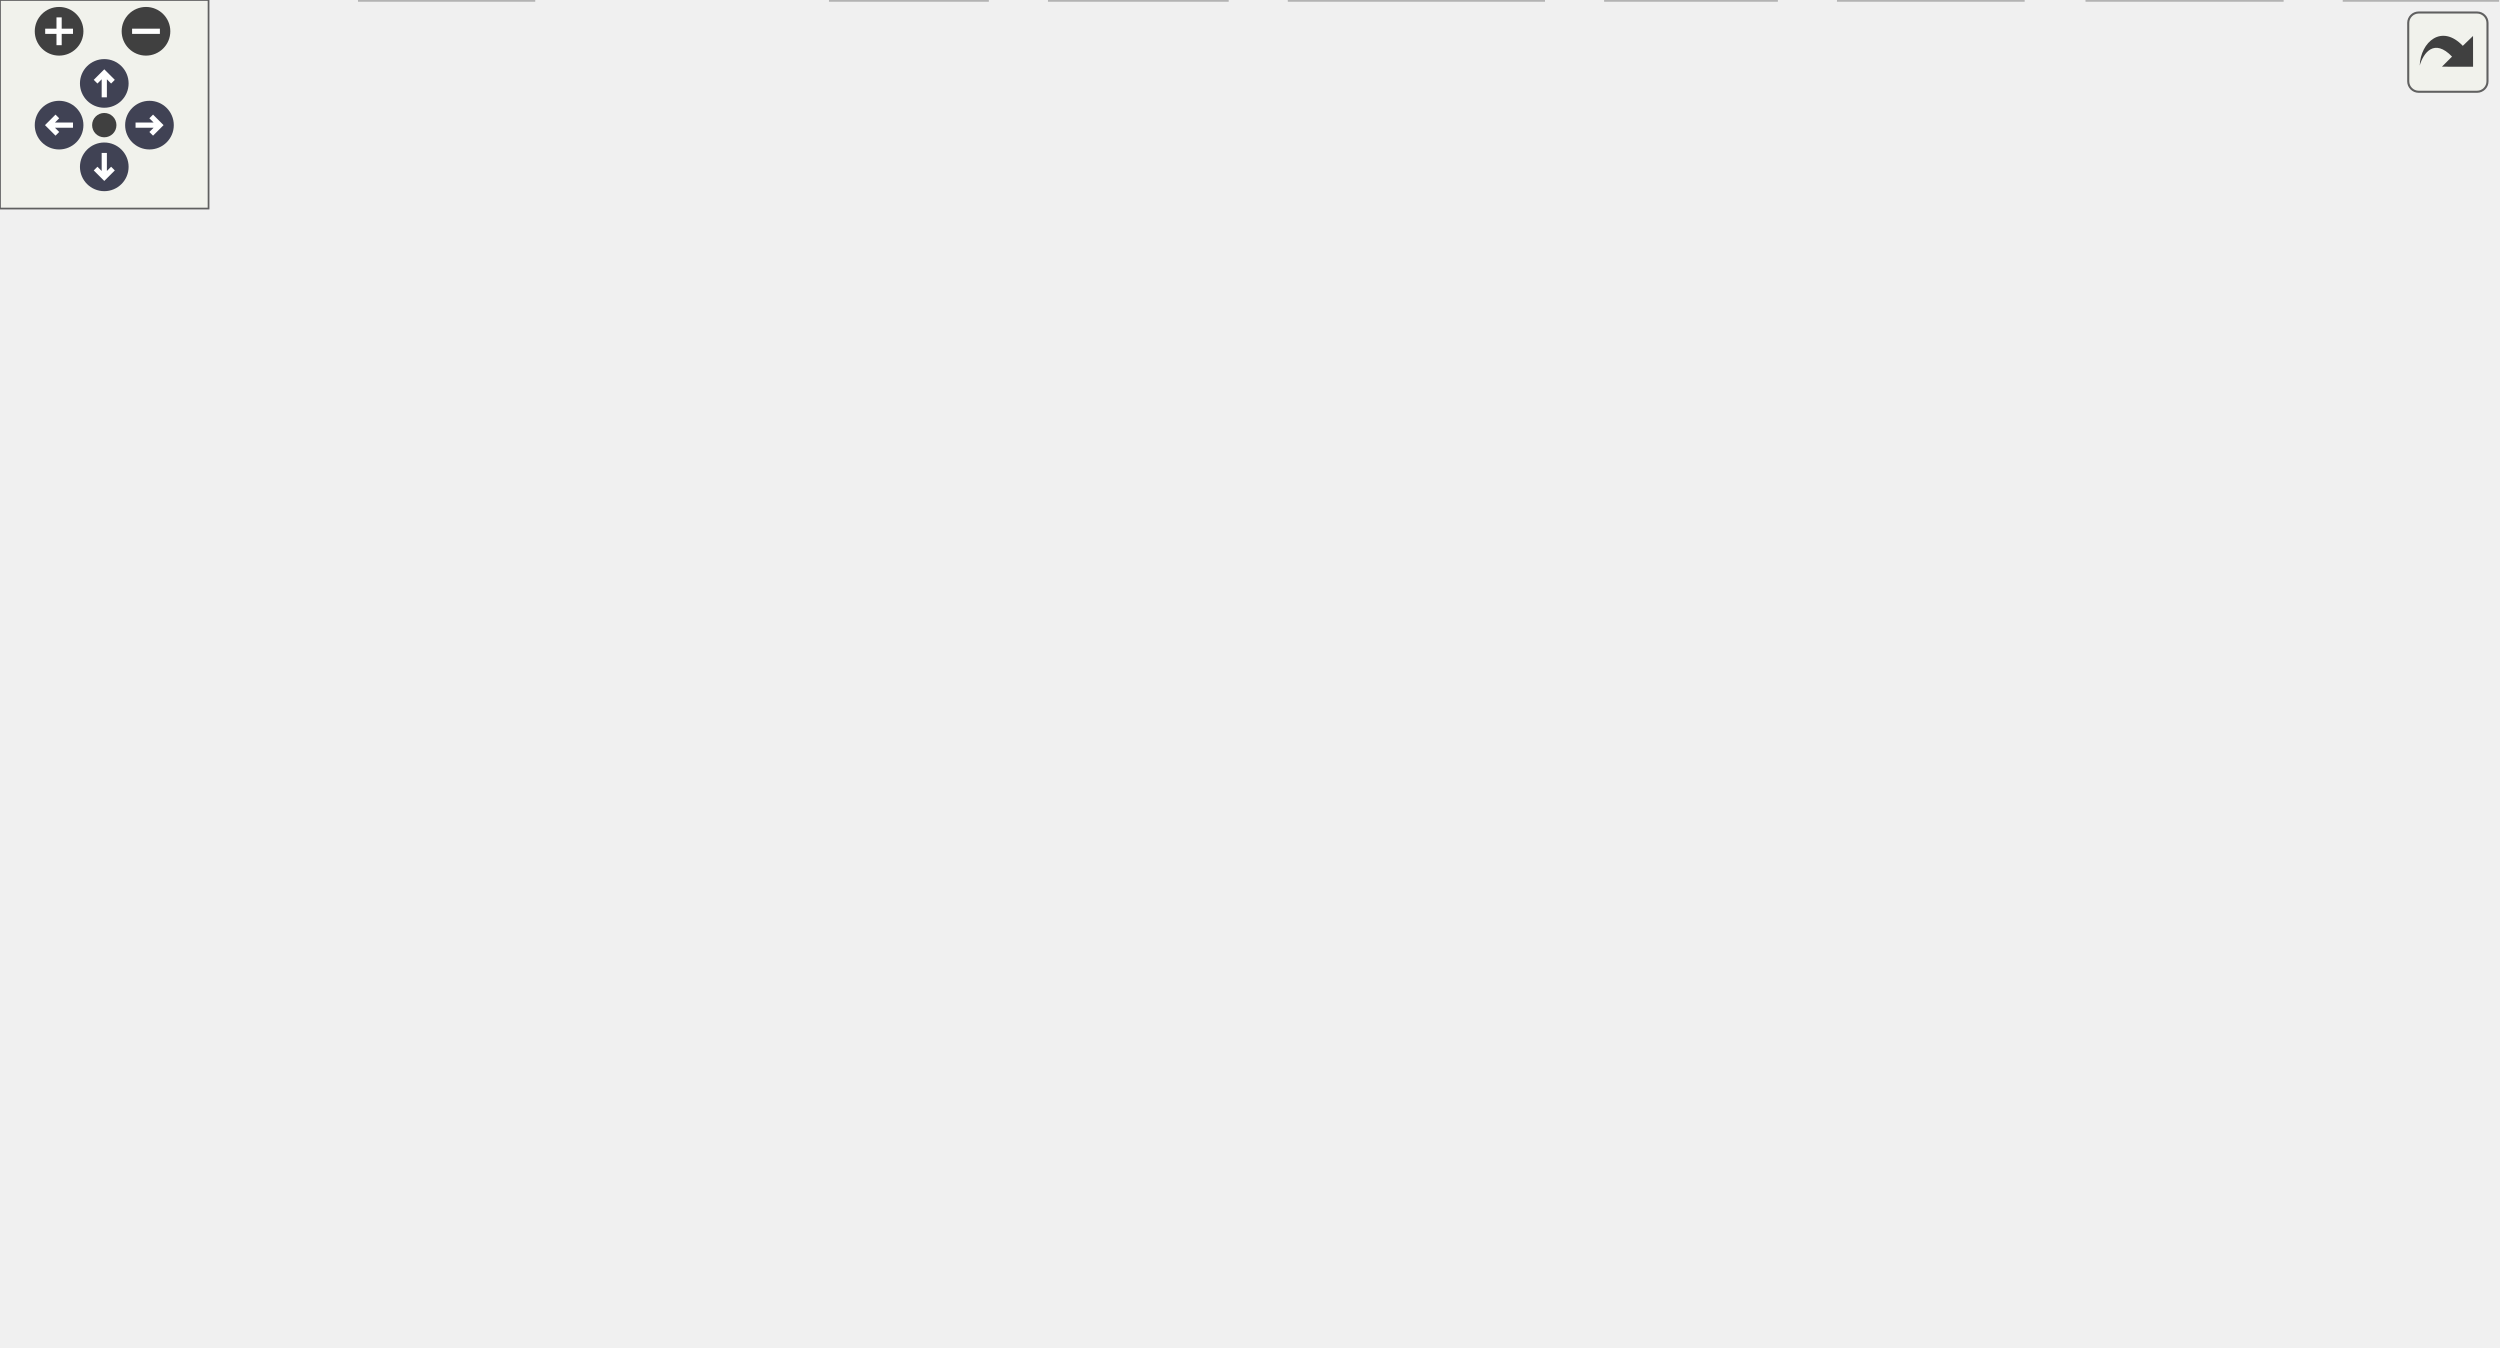
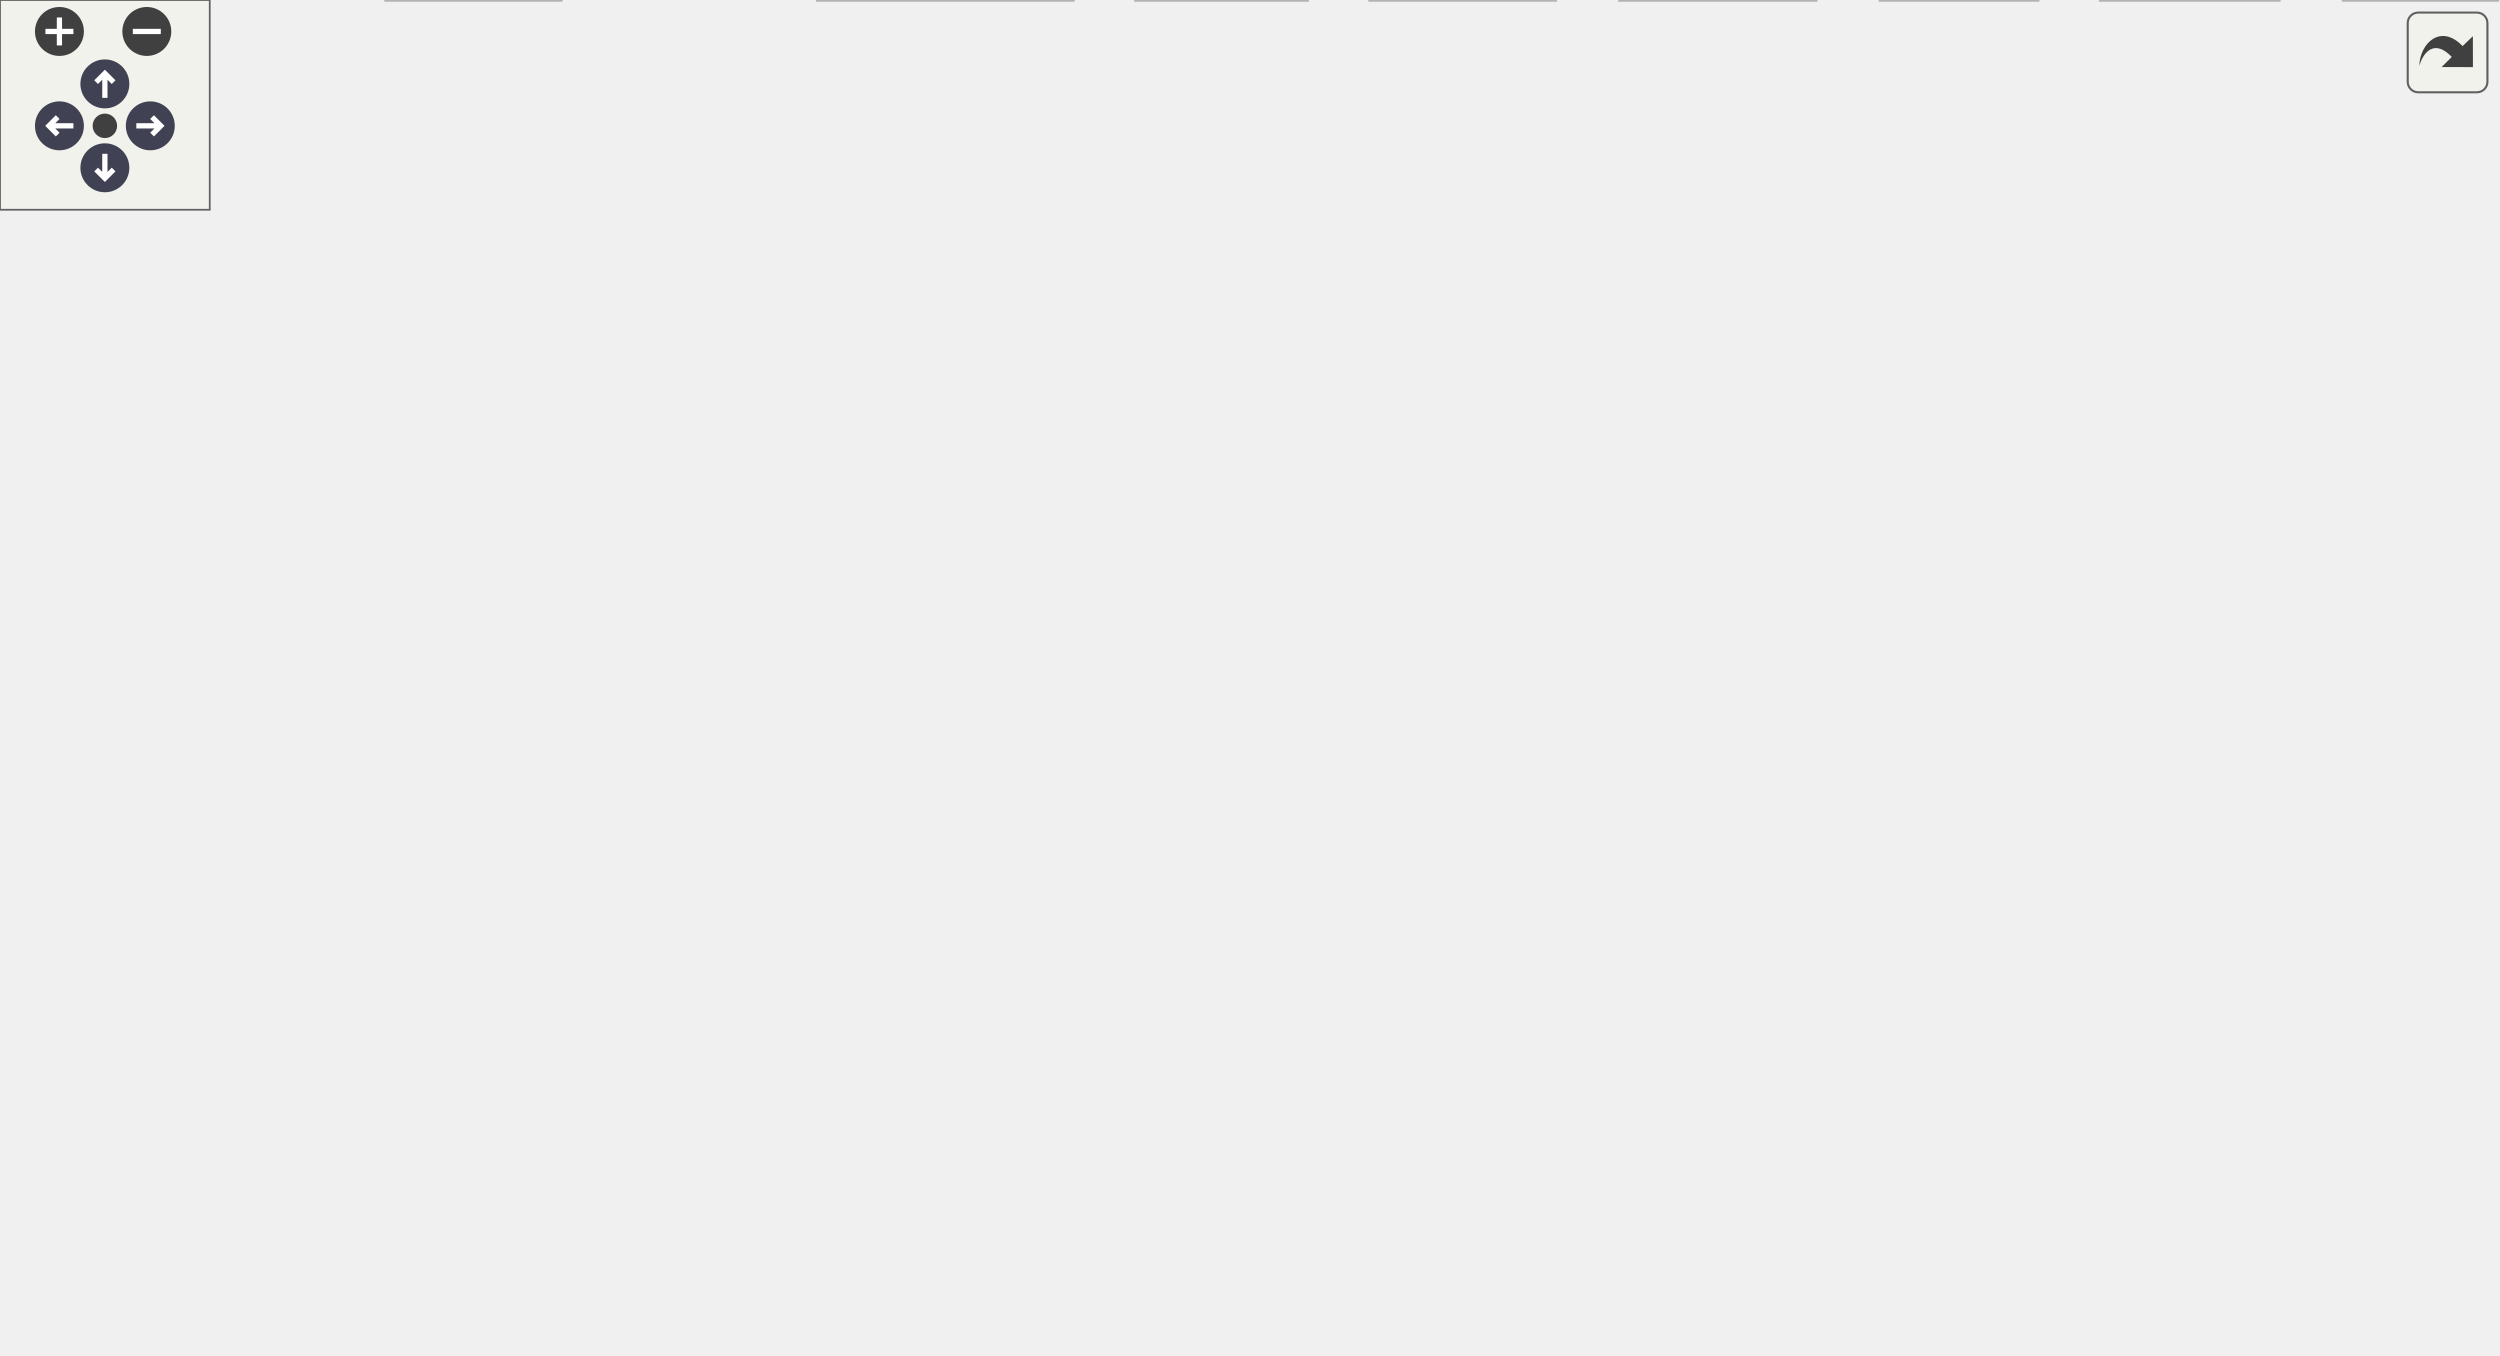
<svg xmlns="http://www.w3.org/2000/svg" xmlns:xlink="http://www.w3.org/1999/xlink" id="main" version="1.1" xml:space="preserve">
  <style type="text/css">
.node, .edge {opacity: 0.7;}
.node.selected, .edge.selected {opacity: 1;}
.edge:hover path { stroke: red; }
.edge:hover polygon { stroke: red; fill: red; }
</style>
  <defs>
    <circle id="rim" cx="0" cy="0" r="7" />
    <circle id="rim2" cx="0" cy="0" r="3.5" />
    <g id="zoomPlus">
      <use xlink:href="#rim" fill="#404040">
        <set attributeName="fill" to="#808080" begin="zoomplus.mouseover" end="zoomplus.mouseout" />
      </use>
      <path d="M-4,0h8M0,-4v8" fill="none" stroke="white" stroke-width="1.5" pointer-events="none" />
    </g>
    <g id="zoomMin">
      <use xlink:href="#rim" fill="#404040">
        <set attributeName="fill" to="#808080" begin="zoomminus.mouseover" end="zoomminus.mouseout" />
      </use>
      <path d="M-4,0h8" fill="none" stroke="white" stroke-width="1.5" pointer-events="none" />
    </g>
    <g id="arrowUp" transform="translate(30 24)">
      <use xlink:href="#rim" />
      <path pointer-events="none" fill="none" stroke="white" stroke-width="1.5" d="M0,-3.0v7 M-2.5,-0.5L0,-3.0L2.5,-0.5" />
    </g>
    <g id="arrowRight" transform="rotate(90) translate(36 -43)">
      <use xlink:href="#rim" />
      <path pointer-events="none" fill="none" stroke="white" stroke-width="1.5" d="M0,-3.0v7 M-2.5,-0.5L0,-3.0L2.5,-0.5" />
    </g>
    <g id="arrowDown" transform="rotate(180) translate(-30 -48)">
      <use xlink:href="#rim" />
      <path pointer-events="none" fill="none" stroke="white" stroke-width="1.5" d="M0,-3.0v7 M-2.5,-0.5L0,-3.0L2.5,-0.5" />
    </g>
    <g id="arrowLeft" transform="rotate(270) translate(-36 17)">
      <use xlink:href="#rim" />
      <path pointer-events="none" fill="none" stroke="white" stroke-width="1.5" d="M0,-3.0v7 M-2.5,-0.5L0,-3.0L2.5,-0.5" />
    </g>
    <g id="resetDef">
      <use xlink:href="#rim2" fill="#404040">
        <set attributeName="fill" to="#808080" begin="reset.mouseover" end="reset.mouseout" />
      </use>
    </g>
  </defs>
  <svg id="graph" class="graph">
    <g id="viewport">
      <g id="Node000001" class="node">
        <g id="a_Node000001">
          <a xlink:title=" ">
-             <polygon fill="#999999" stroke="#666666" points="466.49,-327 280.49,-327 280.49,-297 466.49,-297 466.49,-327" />
-             <text text-anchor="start" x="288.49" y="-315" font-family="Helvetica,sans-Serif" font-size="10.00">features/communication</text>
-             <text text-anchor="middle" x="373.49" y="-304" font-family="Helvetica,sans-Serif" font-size="10.00">/udp/frames_logger/UdpLogger.cpp</text>
+             <polygon fill="#999999" stroke="#666666" points="549.44,-327 363.44,-327 363.44,-297 549.44,-297 549.44,-327" />
+             <text text-anchor="start" x="371.44" y="-315" font-family="Helvetica,sans-Serif" font-size="10.00">features/communication</text>
+             <text text-anchor="middle" x="456.44" y="-304" font-family="Helvetica,sans-Serif" font-size="10.00">/udp/frames_logger/UdpLogger.cpp</text>
          </a>
        </g>
      </g>
      <g id="Node000002" class="node">
        <g id="a_Node000002">
          <a xlink:href="UdpLogger_8h.html" target="_top" xlink:title="High-frequency binary logger for UDP telemetry frames.">
-             <polygon fill="white" stroke="#666666" points="234.99,-261 157.99,-261 157.99,-242 234.99,-242 234.99,-261" />
-             <text text-anchor="middle" x="196.49" y="-249" font-family="Helvetica,sans-Serif" font-size="10.00">UdpLogger.h</text>
+             <polygon fill="white" stroke="#666666" points="272.94,-261 195.94,-261 195.94,-242 272.94,-242 272.94,-261" />
+             <text text-anchor="middle" x="234.44" y="-249" font-family="Helvetica,sans-Serif" font-size="10.00">UdpLogger.h</text>
          </a>
        </g>
      </g>
      <g id="edge1_Node000001_Node000002" class="edge">
        <g id="a_edge1_Node000001_Node000002">
          <a xlink:title=" ">
-             <path fill="none" stroke="#63b8ff" d="M331.09,-296.99C300.81,-286.98 260.54,-273.67 231.96,-264.22" />
-             <polygon fill="#63b8ff" stroke="#63b8ff" points="232.96,-260.87 222.37,-261.05 230.77,-267.52 232.96,-260.87" />
+             <path fill="none" stroke="#63b8ff" d="M403.26,-296.99C364.45,-286.76 312.56,-273.09 276.6,-263.61" />
+             <polygon fill="#63b8ff" stroke="#63b8ff" points="277.46,-260.22 266.9,-261.05 275.68,-266.99 277.46,-260.22" />
+           </a>
+         </g>
+       </g>
+       <g id="Node000010" class="node">
+         <g id="a_Node000010">
+           <a xlink:href="Logger_8h.html" target="_top" xlink:title=" ">
+             <polygon fill="white" stroke="#666666" points="499.44,-151 389.44,-151 389.44,-121 499.44,-121 499.44,-151" />
+             <text text-anchor="start" x="397.44" y="-139" font-family="Helvetica,sans-Serif" font-size="10.00">src/services/Logger</text>
+             <text text-anchor="middle" x="444.44" y="-128" font-family="Helvetica,sans-Serif" font-size="10.00">/Logger.h</text>
+           </a>
+         </g>
+       </g>
+       <g id="edge27_Node000001_Node000010" class="edge">
+         <g id="a_edge27_Node000001_Node000010">
+           <a xlink:title=" ">
+             <path fill="none" stroke="#63b8ff" d="M454.04,-296.6C452.47,-286.64 450.52,-273.05 449.44,-261 446.33,-226.42 445.15,-186.24 444.71,-161.21" />
+             <polygon fill="#63b8ff" stroke="#63b8ff" points="448.21,-161.11 444.56,-151.16 441.21,-161.21 448.21,-161.11" />
+           </a>
+         </g>
+       </g>
+       <g id="Node000021" class="node">
+         <g id="a_Node000021">
+           <a xlink:title=" ">
+             <polygon fill="#e0e0e0" stroke="#999999" points="508.44,-261 458.44,-261 458.44,-242 508.44,-242 508.44,-261" />
+             <text text-anchor="middle" x="483.44" y="-249" font-family="Helvetica,sans-Serif" font-size="10.00">chrono</text>
+           </a>
+         </g>
+       </g>
+       <g id="edge28_Node000001_Node000021" class="edge">
+         <g id="a_edge28_Node000001_Node000021">
+           <a xlink:title=" ">
+             <path fill="none" stroke="#63b8ff" d="M462.97,-296.84C466.61,-288.95 471.18,-279.05 475.08,-270.61" />
+             <polygon fill="#63b8ff" stroke="#63b8ff" points="478.38,-271.81 479.39,-261.27 472.02,-268.88 478.38,-271.81" />
+           </a>
+         </g>
+       </g>
+       <g id="Node000022" class="node">
+         <g id="a_Node000022">
+           <a xlink:title=" ">
+             <polygon fill="#e0e0e0" stroke="#999999" points="576.44,-261 526.44,-261 526.44,-242 576.44,-242 576.44,-261" />
+             <text text-anchor="middle" x="551.44" y="-249" font-family="Helvetica,sans-Serif" font-size="10.00">format</text>
+           </a>
+         </g>
+       </g>
+       <g id="edge29_Node000001_Node000022" class="edge">
+         <g id="a_edge29_Node000001_Node000022">
+           <a xlink:title=" ">
+             <path fill="none" stroke="#63b8ff" d="M479.44,-296.84C494.44,-287.6 513.94,-275.59 528.86,-266.4" />
+             <polygon fill="#63b8ff" stroke="#63b8ff" points="530.8,-269.32 537.48,-261.09 527.13,-263.36 530.8,-269.32" />
+           </a>
+         </g>
+       </g>
+       <g id="Node000003" class="node">
+         <g id="a_Node000003">
+           <a xlink:title=" ">
+             <polygon fill="#e0e0e0" stroke="#999999" points="259.44,-145.5 209.44,-145.5 209.44,-126.5 259.44,-126.5 259.44,-145.5" />
+             <text text-anchor="middle" x="234.44" y="-133.5" font-family="Helvetica,sans-Serif" font-size="10.00">atomic</text>
+           </a>
+         </g>
+       </g>
+       <g id="edge2_Node000002_Node000003" class="edge">
+         <g id="a_edge2_Node000002_Node000003">
+           <a xlink:title=" ">
+             <path fill="none" stroke="#63b8ff" d="M238.04,-241.82C241.49,-232.99 246.47,-218.81 248.44,-206 251.07,-188.84 246.48,-169.48 241.86,-155.65" />
+             <polygon fill="#63b8ff" stroke="#63b8ff" points="245.01,-154.07 238.29,-145.88 238.44,-156.48 245.01,-154.07" />
+           </a>
+         </g>
+       </g>
+       <g id="Node000004" class="node">
+         <g id="a_Node000004">
+           <a xlink:title=" ">
+             <polygon fill="#e0e0e0" stroke="#999999" points="160.44,-19 110.44,-19 110.44,0 160.44,0 160.44,-19" />
+             <text text-anchor="middle" x="135.44" y="-7" font-family="Helvetica,sans-Serif" font-size="10.00">cstdint</text>
+           </a>
+         </g>
+       </g>
+       <g id="edge3_Node000002_Node000004" class="edge">
+         <g id="a_edge3_Node000002_Node000004">
+           <a xlink:title=" ">
+             <path fill="none" stroke="#63b8ff" d="M195.76,-247.53C140.88,-240.92 43.02,-219.59 6.44,-151 -22.81,-96.17 60.14,-46.23 106.51,-23.47" />
+             <polygon fill="#63b8ff" stroke="#63b8ff" points="108.28,-26.5 115.8,-19.04 105.26,-20.19 108.28,-26.5" />
+           </a>
+         </g>
+       </g>
+       <g id="Node000005" class="node">
+         <g id="a_Node000005">
+           <a xlink:title=" ">
+             <polygon fill="#e0e0e0" stroke="#999999" points="145.44,-206 97.44,-206 97.44,-187 145.44,-187 145.44,-206" />
+             <text text-anchor="middle" x="121.44" y="-194" font-family="Helvetica,sans-Serif" font-size="10.00">thread</text>
+           </a>
+         </g>
+       </g>
+       <g id="edge4_Node000002_Node000005" class="edge">
+         <g id="a_edge4_Node000002_Node000005">
+           <a xlink:title=" ">
+             <path fill="none" stroke="#63b8ff" d="M216.28,-241.98C198.19,-233.5 170.15,-220.35 149.25,-210.54" />
+             <polygon fill="#63b8ff" stroke="#63b8ff" points="150.46,-207.25 139.92,-206.17 147.49,-213.59 150.46,-207.25" />
          </a>
        </g>
      </g>
      <g id="Node000006" class="node">
        <g id="a_Node000006">
          <a xlink:href="RingBuffer_8h.html" target="_top" xlink:title=" ">
-             <polygon fill="white" stroke="#666666" points="265.49,-206 189.49,-206 189.49,-187 265.49,-187 265.49,-206" />
-             <text text-anchor="middle" x="227.49" y="-194" font-family="Helvetica,sans-Serif" font-size="10.00">RingBuffer.h</text>
-           </a>
-         </g>
-       </g>
-       <g id="edge27_Node000001_Node000006" class="edge">
-         <g id="a_edge27_Node000001_Node000006">
-           <a xlink:title=" ">
-             <path fill="none" stroke="#63b8ff" d="M355.29,-296.85C327.58,-275.31 275.05,-234.47 246.73,-212.46" />
-             <polygon fill="#63b8ff" stroke="#63b8ff" points="248.81,-209.64 238.77,-206.27 244.52,-215.17 248.81,-209.64" />
-           </a>
-         </g>
-       </g>
-       <g id="Node000010" class="node">
-         <g id="a_Node000010">
-           <a xlink:href="Logger_8h.html" target="_top" xlink:title=" ">
-             <polygon fill="white" stroke="#666666" points="499.49,-151 389.49,-151 389.49,-121 499.49,-121 499.49,-151" />
-             <text text-anchor="start" x="397.49" y="-139" font-family="Helvetica,sans-Serif" font-size="10.00">src/services/Logger</text>
-             <text text-anchor="middle" x="444.49" y="-128" font-family="Helvetica,sans-Serif" font-size="10.00">/Logger.h</text>
-           </a>
-         </g>
-       </g>
-       <g id="edge29_Node000001_Node000010" class="edge">
-         <g id="a_edge29_Node000001_Node000010">
-           <a xlink:title=" ">
-             <path fill="none" stroke="#63b8ff" d="M379.3,-296.76C391.47,-266.94 419.75,-197.63 434.75,-160.88" />
-             <polygon fill="#63b8ff" stroke="#63b8ff" points="438.06,-162.02 438.6,-151.44 431.58,-159.37 438.06,-162.02" />
+             <polygon fill="white" stroke="#666666" points="239.44,-206 163.44,-206 163.44,-187 239.44,-187 239.44,-206" />
+             <text text-anchor="middle" x="201.44" y="-194" font-family="Helvetica,sans-Serif" font-size="10.00">RingBuffer.h</text>
+           </a>
+         </g>
+       </g>
+       <g id="edge5_Node000002_Node000006" class="edge">
+         <g id="a_edge5_Node000002_Node000006">
+           <a xlink:title=" ">
+             <path fill="none" stroke="#63b8ff" d="M228.99,-241.75C224.42,-234.42 217.77,-223.73 212.15,-214.7" />
+             <polygon fill="#63b8ff" stroke="#63b8ff" points="215.04,-212.73 206.79,-206.09 209.1,-216.43 215.04,-212.73" />
          </a>
        </g>
      </g>
      <g id="Node000020" class="node">
        <g id="a_Node000020">
          <a xlink:href="Writer_8h.html" target="_top" xlink:title=" ">
-             <polygon fill="white" stroke="#666666" points="363.99,-206 308.99,-206 308.99,-187 363.99,-187 363.99,-206" />
-             <text text-anchor="middle" x="336.49" y="-194" font-family="Helvetica,sans-Serif" font-size="10.00">Writer.h</text>
-           </a>
-         </g>
-       </g>
-       <g id="edge28_Node000001_Node000020" class="edge">
-         <g id="a_edge28_Node000001_Node000020">
-           <a xlink:title=" ">
-             <path fill="none" stroke="#63b8ff" d="M368.8,-296.63C362.12,-276.12 349.84,-238.47 342.5,-215.93" />
-             <polygon fill="#63b8ff" stroke="#63b8ff" points="345.76,-214.65 339.33,-206.23 339.11,-216.82 345.76,-214.65" />
-           </a>
-         </g>
-       </g>
-       <g id="Node000021" class="node">
-         <g id="a_Node000021">
-           <a xlink:title=" ">
-             <polygon fill="#e0e0e0" stroke="#999999" points="470.49,-261 420.49,-261 420.49,-242 470.49,-242 470.49,-261" />
-             <text text-anchor="middle" x="445.49" y="-249" font-family="Helvetica,sans-Serif" font-size="10.00">chrono</text>
-           </a>
-         </g>
-       </g>
-       <g id="edge30_Node000001_Node000021" class="edge">
-         <g id="a_edge30_Node000001_Node000021">
-           <a xlink:title=" ">
-             <path fill="none" stroke="#63b8ff" d="M390.92,-296.84C401.8,-288 415.79,-276.63 426.88,-267.62" />
-             <polygon fill="#63b8ff" stroke="#63b8ff" points="429.15,-270.29 434.7,-261.27 424.73,-264.86 429.15,-270.29" />
-           </a>
-         </g>
-       </g>
-       <g id="Node000022" class="node">
-         <g id="a_Node000022">
-           <a xlink:title=" ">
-             <polygon fill="#e0e0e0" stroke="#999999" points="538.49,-261 488.49,-261 488.49,-242 538.49,-242 538.49,-261" />
-             <text text-anchor="middle" x="513.49" y="-249" font-family="Helvetica,sans-Serif" font-size="10.00">format</text>
-           </a>
-         </g>
-       </g>
-       <g id="edge31_Node000001_Node000022" class="edge">
-         <g id="a_edge31_Node000001_Node000022">
-           <a xlink:title=" ">
-             <path fill="none" stroke="#63b8ff" d="M407.02,-296.99C430.28,-287.27 460.98,-274.44 483.44,-265.06" />
-             <polygon fill="#63b8ff" stroke="#63b8ff" points="484.94,-268.22 492.81,-261.14 482.24,-261.77 484.94,-268.22" />
-           </a>
-         </g>
-       </g>
-       <g id="Node000003" class="node">
-         <g id="a_Node000003">
-           <a xlink:title=" ">
-             <polygon fill="#e0e0e0" stroke="#999999" points="65.49,-145.5 15.49,-145.5 15.49,-126.5 65.49,-126.5 65.49,-145.5" />
-             <text text-anchor="middle" x="40.49" y="-133.5" font-family="Helvetica,sans-Serif" font-size="10.00">atomic</text>
-           </a>
-         </g>
-       </g>
-       <g id="edge2_Node000002_Node000003" class="edge">
-         <g id="a_edge2_Node000002_Node000003">
-           <a xlink:title=" ">
-             <path fill="none" stroke="#63b8ff" d="M177.45,-241.88C160.3,-233.71 134.73,-220.57 114.49,-206 92.35,-190.07 69.85,-168.08 55.57,-153.25" />
-             <polygon fill="#63b8ff" stroke="#63b8ff" points="57.95,-150.67 48.53,-145.82 52.87,-155.49 57.95,-150.67" />
-           </a>
-         </g>
-       </g>
-       <g id="Node000004" class="node">
-         <g id="a_Node000004">
-           <a xlink:title=" ">
-             <polygon fill="#e0e0e0" stroke="#999999" points="153.49,-19 103.49,-19 103.49,0 153.49,0 153.49,-19" />
-             <text text-anchor="middle" x="128.49" y="-7" font-family="Helvetica,sans-Serif" font-size="10.00">cstdint</text>
-           </a>
-         </g>
-       </g>
-       <g id="edge3_Node000002_Node000004" class="edge">
-         <g id="a_edge3_Node000002_Node000004">
-           <a xlink:title=" ">
-             <path fill="none" stroke="#63b8ff" d="M157.93,-243.52C111.7,-232.8 36.7,-207.26 6.49,-151 -22.2,-97.57 56.79,-46.95 100.96,-23.75" />
-             <polygon fill="#63b8ff" stroke="#63b8ff" points="102.76,-26.76 110.07,-19.09 99.57,-20.53 102.76,-26.76" />
-           </a>
-         </g>
-       </g>
-       <g id="Node000005" class="node">
-         <g id="a_Node000005">
-           <a xlink:title=" ">
-             <polygon fill="#e0e0e0" stroke="#999999" points="171.49,-206 123.49,-206 123.49,-187 171.49,-187 171.49,-206" />
-             <text text-anchor="middle" x="147.49" y="-194" font-family="Helvetica,sans-Serif" font-size="10.00">thread</text>
-           </a>
-         </g>
-       </g>
-       <g id="edge4_Node000002_Node000005" class="edge">
-         <g id="a_edge4_Node000002_Node000005">
-           <a xlink:title=" ">
-             <path fill="none" stroke="#63b8ff" d="M188.4,-241.75C181.33,-234.11 170.9,-222.82 162.34,-213.56" />
-             <polygon fill="#63b8ff" stroke="#63b8ff" points="164.79,-211.06 155.43,-206.09 159.65,-215.81 164.79,-211.06" />
-           </a>
-         </g>
-       </g>
-       <g id="edge5_Node000002_Node000006" class="edge">
-         <g id="a_edge5_Node000002_Node000006">
-           <a xlink:title=" ">
-             <path fill="none" stroke="#63b8ff" d="M201.61,-241.75C205.85,-234.49 212.02,-223.95 217.26,-214.98" />
-             <polygon fill="#63b8ff" stroke="#63b8ff" points="220.44,-216.49 222.47,-206.09 214.4,-212.95 220.44,-216.49" />
+             <polygon fill="white" stroke="#666666" points="388.94,-206 333.94,-206 333.94,-187 388.94,-187 388.94,-206" />
+             <text text-anchor="middle" x="361.44" y="-194" font-family="Helvetica,sans-Serif" font-size="10.00">Writer.h</text>
          </a>
        </g>
      </g>
      <g id="edge22_Node000002_Node000020" class="edge">
        <g id="a_edge22_Node000002_Node000020">
          <a xlink:title=" ">
-             <path fill="none" stroke="#63b8ff" d="M218.98,-241.98C242.01,-233.27 278.03,-219.63 304.12,-209.75" />
-             <polygon fill="#63b8ff" stroke="#63b8ff" points="305.47,-212.98 313.59,-206.17 302.99,-206.44 305.47,-212.98" />
+             <path fill="none" stroke="#63b8ff" d="M254.84,-241.98C275.46,-233.38 307.55,-219.99 331.13,-210.15" />
+             <polygon fill="#63b8ff" stroke="#63b8ff" points="332.78,-213.25 340.66,-206.17 330.09,-206.79 332.78,-213.25" />
          </a>
        </g>
      </g>
      <g id="edge9_Node000006_Node000003" class="edge">
        <g id="a_edge9_Node000006_Node000003">
          <a xlink:title=" ">
-             <path fill="none" stroke="#63b8ff" d="M197.3,-186.93C167.29,-178.29 120.01,-164.35 79.49,-151 77.59,-150.38 75.65,-149.72 73.69,-149.05" />
-             <polygon fill="#63b8ff" stroke="#63b8ff" points="74.53,-145.64 63.93,-145.64 72.22,-152.24 74.53,-145.64" />
+             <path fill="none" stroke="#63b8ff" d="M206.31,-186.87C211.08,-178.4 218.51,-165.24 224.53,-154.57" />
+             <polygon fill="#63b8ff" stroke="#63b8ff" points="227.68,-156.1 229.55,-145.67 221.59,-152.66 227.68,-156.1" />
          </a>
        </g>
      </g>
      <g id="edge7_Node000006_Node000004" class="edge">
        <g id="a_edge7_Node000006_Node000004">
          <a xlink:title=" ">
-             <path fill="none" stroke="#63b8ff" d="M193.75,-186.98C163.35,-178.55 122.02,-164.91 112.49,-151 86.78,-113.48 106.66,-56.69 119.61,-28.17" />
-             <polygon fill="#63b8ff" stroke="#63b8ff" points="122.82,-29.56 123.97,-19.02 116.5,-26.54 122.82,-29.56" />
+             <path fill="none" stroke="#63b8ff" d="M173.79,-186.98C156.86,-180.17 136.55,-168.76 126.44,-151 104.24,-112.01 118.5,-56.7 128.35,-28.52" />
+             <polygon fill="#63b8ff" stroke="#63b8ff" points="131.63,-29.73 131.82,-19.14 125.07,-27.3 131.63,-29.73" />
          </a>
        </g>
      </g>
      <g id="Node000007" class="node">
        <g id="a_Node000007">
          <a xlink:title=" ">
-             <polygon fill="#e0e0e0" stroke="#999999" points="177.49,-145.5 121.49,-145.5 121.49,-126.5 177.49,-126.5 177.49,-145.5" />
-             <text text-anchor="middle" x="149.49" y="-133.5" font-family="Helvetica,sans-Serif" font-size="10.00">QDebug</text>
+             <polygon fill="#e0e0e0" stroke="#999999" points="191.44,-145.5 135.44,-145.5 135.44,-126.5 191.44,-126.5 191.44,-145.5" />
+             <text text-anchor="middle" x="163.44" y="-133.5" font-family="Helvetica,sans-Serif" font-size="10.00">QDebug</text>
          </a>
        </g>
      </g>
      <g id="edge6_Node000006_Node000007" class="edge">
        <g id="a_edge6_Node000006_Node000007">
          <a xlink:title=" ">
-             <path fill="none" stroke="#63b8ff" d="M215.98,-186.87C203.65,-177.62 183.87,-162.78 169.08,-151.69" />
-             <polygon fill="#63b8ff" stroke="#63b8ff" points="171.15,-148.87 161.05,-145.67 166.95,-154.47 171.15,-148.87" />
+             <path fill="none" stroke="#63b8ff" d="M195.83,-186.87C190.27,-178.31 181.61,-164.97 174.64,-154.24" />
+             <polygon fill="#63b8ff" stroke="#63b8ff" points="177.45,-152.15 169.07,-145.67 171.58,-155.96 177.45,-152.15" />
          </a>
        </g>
      </g>
      <g id="Node000008" class="node">
        <g id="a_Node000008">
          <a xlink:title=" ">
-             <polygon fill="#e0e0e0" stroke="#999999" points="332.99,-145.5 277.99,-145.5 277.99,-126.5 332.99,-126.5 332.99,-145.5" />
-             <text text-anchor="middle" x="305.49" y="-133.5" font-family="Helvetica,sans-Serif" font-size="10.00">fstream</text>
+             <polygon fill="#e0e0e0" stroke="#999999" points="332.94,-145.5 277.94,-145.5 277.94,-126.5 332.94,-126.5 332.94,-145.5" />
+             <text text-anchor="middle" x="305.44" y="-133.5" font-family="Helvetica,sans-Serif" font-size="10.00">fstream</text>
          </a>
        </g>
      </g>
      <g id="edge8_Node000006_Node000008" class="edge">
        <g id="a_edge8_Node000006_Node000008">
          <a xlink:title=" ">
-             <path fill="none" stroke="#63b8ff" d="M239,-186.87C251.33,-177.62 271.11,-162.78 285.9,-151.69" />
-             <polygon fill="#63b8ff" stroke="#63b8ff" points="288.03,-154.47 293.93,-145.67 283.83,-148.87 288.03,-154.47" />
+             <path fill="none" stroke="#63b8ff" d="M216.78,-186.87C233.76,-177.32 261.34,-161.81 281.23,-150.62" />
+             <polygon fill="#63b8ff" stroke="#63b8ff" points="283.03,-153.62 290.03,-145.67 279.6,-147.52 283.03,-153.62" />
          </a>
        </g>
      </g>
      <g id="Node000009" class="node">
        <g id="a_Node000009">
          <a xlink:title=" ">
-             <polygon fill="#e0e0e0" stroke="#999999" points="259.49,-145.5 195.49,-145.5 195.49,-126.5 259.49,-126.5 259.49,-145.5" />
-             <text text-anchor="middle" x="227.49" y="-133.5" font-family="Helvetica,sans-Serif" font-size="10.00">algorithm</text>
+             <polygon fill="#e0e0e0" stroke="#999999" points="79.44,-145.5 15.44,-145.5 15.44,-126.5 79.44,-126.5 79.44,-145.5" />
+             <text text-anchor="middle" x="47.44" y="-133.5" font-family="Helvetica,sans-Serif" font-size="10.00">algorithm</text>
          </a>
        </g>
      </g>
      <g id="edge10_Node000006_Node000009" class="edge">
        <g id="a_edge10_Node000006_Node000009">
          <a xlink:title=" ">
-             <path fill="none" stroke="#63b8ff" d="M227.49,-186.87C227.49,-178.75 227.49,-166.31 227.49,-155.89" />
-             <polygon fill="#63b8ff" stroke="#63b8ff" points="230.99,-155.67 227.49,-145.67 223.99,-155.67 230.99,-155.67" />
+             <path fill="none" stroke="#63b8ff" d="M179.05,-186.99C152.81,-177.03 109.16,-160.45 79.38,-149.13" />
+             <polygon fill="#63b8ff" stroke="#63b8ff" points="80.45,-145.8 69.86,-145.52 77.96,-152.34 80.45,-145.8" />
          </a>
        </g>
      </g>
      <g id="edge11_Node000006_Node000010" class="edge">
        <g id="a_edge11_Node000006_Node000010">
          <a xlink:title=" ">
-             <path fill="none" stroke="#63b8ff" d="M259.04,-186.99C291.3,-178.3 342.24,-164.57 382.57,-153.69" />
-             <polygon fill="#63b8ff" stroke="#63b8ff" points="383.57,-157.05 392.32,-151.06 381.75,-150.29 383.57,-157.05" />
+             <path fill="none" stroke="#63b8ff" d="M236.77,-186.99C274.05,-178.02 333.63,-163.68 379.43,-152.65" />
+             <polygon fill="#63b8ff" stroke="#63b8ff" points="380.38,-156.02 389.28,-150.28 378.74,-149.22 380.38,-156.02" />
          </a>
        </g>
      </g>
      <g id="Node000011" class="node">
        <g id="a_Node000011">
          <a xlink:title=" ">
-             <polygon fill="#e0e0e0" stroke="#999999" points="448.99,-79.5 389.99,-79.5 389.99,-60.5 448.99,-60.5 448.99,-79.5" />
-             <text text-anchor="middle" x="419.49" y="-67.5" font-family="Helvetica,sans-Serif" font-size="10.00">QWidget</text>
+             <polygon fill="#e0e0e0" stroke="#999999" points="448.94,-79.5 389.94,-79.5 389.94,-60.5 448.94,-60.5 448.94,-79.5" />
+             <text text-anchor="middle" x="419.44" y="-67.5" font-family="Helvetica,sans-Serif" font-size="10.00">QWidget</text>
          </a>
        </g>
      </g>
      <g id="edge12_Node000010_Node000011" class="edge">
        <g id="a_edge12_Node000010_Node000011">
          <a xlink:title=" ">
-             <path fill="none" stroke="#63b8ff" d="M438.94,-120.8C435.31,-111.5 430.53,-99.27 426.62,-89.26" />
-             <polygon fill="#63b8ff" stroke="#63b8ff" points="429.84,-87.89 422.94,-79.84 423.32,-90.43 429.84,-87.89" />
+             <path fill="none" stroke="#63b8ff" d="M438.89,-120.8C435.26,-111.5 430.48,-99.27 426.57,-89.26" />
+             <polygon fill="#63b8ff" stroke="#63b8ff" points="429.79,-87.89 422.89,-79.84 423.27,-90.43 429.79,-87.89" />
          </a>
        </g>
      </g>
      <g id="Node000012" class="node">
        <g id="a_Node000012">
          <a xlink:href="Messages_8h.html" target="_top" xlink:title=" ">
-             <polygon fill="white" stroke="#666666" points="569.99,-85 466.99,-85 466.99,-55 569.99,-55 569.99,-85" />
-             <text text-anchor="start" x="474.99" y="-73" font-family="Helvetica,sans-Serif" font-size="10.00">src/core/Protocols</text>
-             <text text-anchor="middle" x="518.49" y="-62" font-family="Helvetica,sans-Serif" font-size="10.00">/Messages.h</text>
+             <polygon fill="white" stroke="#666666" points="569.94,-85 466.94,-85 466.94,-55 569.94,-55 569.94,-85" />
+             <text text-anchor="start" x="474.94" y="-73" font-family="Helvetica,sans-Serif" font-size="10.00">src/core/Protocols</text>
+             <text text-anchor="middle" x="518.44" y="-62" font-family="Helvetica,sans-Serif" font-size="10.00">/Messages.h</text>
          </a>
        </g>
      </g>
      <g id="edge13_Node000010_Node000012" class="edge">
        <g id="a_edge13_Node000010_Node000012">
          <a xlink:title=" ">
-             <path fill="none" stroke="#63b8ff" d="M460.91,-120.8C470.78,-112.26 483.51,-101.25 494.49,-91.75" />
-             <polygon fill="#63b8ff" stroke="#63b8ff" points="496.84,-94.35 502.11,-85.16 492.26,-89.06 496.84,-94.35" />
+             <path fill="none" stroke="#63b8ff" d="M460.86,-120.8C470.73,-112.26 483.46,-101.25 494.44,-91.75" />
+             <polygon fill="#63b8ff" stroke="#63b8ff" points="496.79,-94.35 502.06,-85.16 492.21,-89.06 496.79,-94.35" />
          </a>
        </g>
      </g>
      <g id="edge15_Node000012_Node000004" class="edge">
        <g id="a_edge15_Node000012_Node000004">
          <a xlink:title=" ">
-             <path fill="none" stroke="#63b8ff" d="M466.84,-56.62C464.02,-56.05 461.22,-55.5 458.49,-55 352.02,-35.45 224.74,-20.69 164.06,-14.17" />
-             <polygon fill="#63b8ff" stroke="#63b8ff" points="164.19,-10.67 153.87,-13.09 163.45,-17.63 164.19,-10.67" />
+             <path fill="none" stroke="#63b8ff" d="M466.92,-56.84C463.72,-56.19 460.54,-55.57 457.44,-55 353.76,-35.98 229.96,-21.02 170.59,-14.33" />
+             <polygon fill="#63b8ff" stroke="#63b8ff" points="170.94,-10.85 160.61,-13.21 170.16,-17.8 170.94,-10.85" />
          </a>
        </g>
      </g>
      <g id="Node000013" class="node">
        <g id="a_Node000013">
          <a xlink:title=" ">
-             <polygon fill="#e0e0e0" stroke="#999999" points="352.99,-19 301.99,-19 301.99,0 352.99,0 352.99,-19" />
-             <text text-anchor="middle" x="327.49" y="-7" font-family="Helvetica,sans-Serif" font-size="10.00">variant</text>
+             <polygon fill="#e0e0e0" stroke="#999999" points="651.94,-19 600.94,-19 600.94,0 651.94,0 651.94,-19" />
+             <text text-anchor="middle" x="626.44" y="-7" font-family="Helvetica,sans-Serif" font-size="10.00">variant</text>
          </a>
        </g>
      </g>
      <g id="edge14_Node000012_Node000013" class="edge">
        <g id="a_edge14_Node000012_Node000013">
          <a xlink:title=" ">
-             <path fill="none" stroke="#63b8ff" d="M472.74,-54.99C439.13,-44.69 394.11,-30.9 363.14,-21.42" />
-             <polygon fill="#63b8ff" stroke="#63b8ff" points="363.8,-17.96 353.22,-18.38 361.75,-24.66 363.8,-17.96" />
+             <path fill="none" stroke="#63b8ff" d="M544.31,-54.99C561.68,-45.58 584.45,-33.24 601.61,-23.95" />
+             <polygon fill="#63b8ff" stroke="#63b8ff" points="603.36,-26.98 610.49,-19.14 600.03,-20.82 603.36,-26.98" />
          </a>
        </g>
      </g>
      <g id="Node000014" class="node">
        <g id="a_Node000014">
          <a xlink:title=" ">
-             <polygon fill="#e0e0e0" stroke="#999999" points="718.49,-19 674.49,-19 674.49,0 718.49,0 718.49,-19" />
-             <text text-anchor="middle" x="696.49" y="-7" font-family="Helvetica,sans-Serif" font-size="10.00">string</text>
+             <polygon fill="#e0e0e0" stroke="#999999" points="714.44,-19 670.44,-19 670.44,0 714.44,0 714.44,-19" />
+             <text text-anchor="middle" x="692.44" y="-7" font-family="Helvetica,sans-Serif" font-size="10.00">string</text>
          </a>
        </g>
      </g>
      <g id="edge16_Node000012_Node000014" class="edge">
        <g id="a_edge16_Node000012_Node000014">
          <a xlink:title=" ">
-             <path fill="none" stroke="#63b8ff" d="M561.12,-54.99C592.96,-44.53 635.77,-30.46 664.66,-20.96" />
-             <polygon fill="#63b8ff" stroke="#63b8ff" points="665.84,-24.26 674.25,-17.81 663.66,-17.61 665.84,-24.26" />
+             <path fill="none" stroke="#63b8ff" d="M560.12,-54.99C590.92,-44.63 632.24,-30.74 660.46,-21.25" />
+             <polygon fill="#63b8ff" stroke="#63b8ff" points="661.86,-24.47 670.22,-17.97 659.63,-17.84 661.86,-24.47" />
          </a>
        </g>
      </g>
      <g id="Node000015" class="node">
        <g id="a_Node000015">
          <a xlink:title=" ">
-             <polygon fill="#e0e0e0" stroke="#999999" points="443.99,-19 370.99,-19 370.99,0 443.99,0 443.99,-19" />
-             <text text-anchor="middle" x="407.49" y="-7" font-family="Helvetica,sans-Serif" font-size="10.00">QByteArray</text>
+             <polygon fill="#e0e0e0" stroke="#999999" points="306.94,-19 233.94,-19 233.94,0 306.94,0 306.94,-19" />
+             <text text-anchor="middle" x="270.44" y="-7" font-family="Helvetica,sans-Serif" font-size="10.00">QByteArray</text>
          </a>
        </g>
      </g>
      <g id="edge17_Node000012_Node000015" class="edge">
        <g id="a_edge17_Node000012_Node000015">
          <a xlink:title=" ">
-             <path fill="none" stroke="#63b8ff" d="M491.9,-54.99C474.04,-45.58 450.64,-33.24 433.01,-23.95" />
-             <polygon fill="#63b8ff" stroke="#63b8ff" points="434.36,-20.71 423.88,-19.14 431.1,-26.9 434.36,-20.71" />
+             <path fill="none" stroke="#63b8ff" d="M466.75,-56.81C422.46,-46.36 359.26,-31.45 316.63,-21.4" />
+             <polygon fill="#63b8ff" stroke="#63b8ff" points="317.33,-17.97 306.8,-19.08 315.73,-24.78 317.33,-17.97" />
          </a>
        </g>
      </g>
      <g id="Node000016" class="node">
        <g id="a_Node000016">
          <a xlink:title=" ">
-             <polygon fill="#e0e0e0" stroke="#999999" points="510.99,-19 461.99,-19 461.99,0 510.99,0 510.99,-19" />
-             <text text-anchor="middle" x="486.49" y="-7" font-family="Helvetica,sans-Serif" font-size="10.00">QHash</text>
+             <polygon fill="#e0e0e0" stroke="#999999" points="373.94,-19 324.94,-19 324.94,0 373.94,0 373.94,-19" />
+             <text text-anchor="middle" x="349.44" y="-7" font-family="Helvetica,sans-Serif" font-size="10.00">QHash</text>
          </a>
        </g>
      </g>
      <g id="edge18_Node000012_Node000016" class="edge">
        <g id="a_edge18_Node000012_Node000016">
          <a xlink:title=" ">
-             <path fill="none" stroke="#63b8ff" d="M510.74,-54.84C506.33,-46.78 500.78,-36.62 496.09,-28.06" />
-             <polygon fill="#63b8ff" stroke="#63b8ff" points="499.15,-26.36 491.28,-19.27 493.01,-29.72 499.15,-26.36" />
+             <path fill="none" stroke="#63b8ff" d="M477.96,-54.99C449.26,-45.05 411.16,-31.86 383.91,-22.43" />
+             <polygon fill="#63b8ff" stroke="#63b8ff" points="384.99,-19.1 374.4,-19.14 382.7,-25.72 384.99,-19.1" />
          </a>
        </g>
      </g>
      <g id="Node000017" class="node">
        <g id="a_Node000017">
          <a xlink:title=" ">
-             <polygon fill="#e0e0e0" stroke="#999999" points="581.99,-19 528.99,-19 528.99,0 581.99,0 581.99,-19" />
-             <text text-anchor="middle" x="555.49" y="-7" font-family="Helvetica,sans-Serif" font-size="10.00">QString</text>
+             <polygon fill="#e0e0e0" stroke="#999999" points="444.94,-19 391.94,-19 391.94,0 444.94,0 444.94,-19" />
+             <text text-anchor="middle" x="418.44" y="-7" font-family="Helvetica,sans-Serif" font-size="10.00">QString</text>
          </a>
        </g>
      </g>
      <g id="edge19_Node000012_Node000017" class="edge">
        <g id="a_edge19_Node000012_Node000017">
          <a xlink:title=" ">
-             <path fill="none" stroke="#63b8ff" d="M527.45,-54.84C532.6,-46.69 539.11,-36.4 544.56,-27.78" />
-             <polygon fill="#63b8ff" stroke="#63b8ff" points="547.56,-29.59 549.94,-19.27 541.64,-25.85 547.56,-29.59" />
+             <path fill="none" stroke="#63b8ff" d="M494.49,-54.99C478.55,-45.66 457.71,-33.47 441.87,-24.21" />
+             <polygon fill="#63b8ff" stroke="#63b8ff" points="443.61,-21.17 433.21,-19.14 440.07,-27.21 443.61,-21.17" />
          </a>
        </g>
      </g>
      <g id="Node000018" class="node">
        <g id="a_Node000018">
          <a xlink:title=" ">
-             <polygon fill="#e0e0e0" stroke="#999999" points="656.49,-19 600.49,-19 600.49,0 656.49,0 656.49,-19" />
-             <text text-anchor="middle" x="628.49" y="-7" font-family="Helvetica,sans-Serif" font-size="10.00">QObject</text>
+             <polygon fill="#e0e0e0" stroke="#999999" points="519.44,-19 463.44,-19 463.44,0 519.44,0 519.44,-19" />
+             <text text-anchor="middle" x="491.44" y="-7" font-family="Helvetica,sans-Serif" font-size="10.00">QObject</text>
          </a>
        </g>
      </g>
      <g id="edge20_Node000012_Node000018" class="edge">
        <g id="a_edge20_Node000012_Node000018">
          <a xlink:title=" ">
-             <path fill="none" stroke="#63b8ff" d="M544.84,-54.99C562.53,-45.58 585.72,-33.24 603.2,-23.95" />
-             <polygon fill="#63b8ff" stroke="#63b8ff" points="605.06,-26.92 612.24,-19.14 601.77,-20.74 605.06,-26.92" />
+             <path fill="none" stroke="#63b8ff" d="M511.9,-54.84C508.26,-46.95 503.69,-37.05 499.8,-28.61" />
+             <polygon fill="#63b8ff" stroke="#63b8ff" points="502.85,-26.88 495.48,-19.27 496.5,-29.81 502.85,-26.88" />
          </a>
        </g>
      </g>
      <g id="Node000019" class="node">
        <g id="a_Node000019">
          <a xlink:title=" ">
-             <polygon fill="#e0e0e0" stroke="#999999" points="283.99,-19 238.99,-19 238.99,0 283.99,0 283.99,-19" />
-             <text text-anchor="middle" x="261.49" y="-7" font-family="Helvetica,sans-Serif" font-size="10.00">QMap</text>
+             <polygon fill="#e0e0e0" stroke="#999999" points="582.94,-19 537.94,-19 537.94,0 582.94,0 582.94,-19" />
+             <text text-anchor="middle" x="560.44" y="-7" font-family="Helvetica,sans-Serif" font-size="10.00">QMap</text>
          </a>
        </g>
      </g>
      <g id="edge21_Node000012_Node000019" class="edge">
        <g id="a_edge21_Node000012_Node000019">
          <a xlink:title=" ">
-             <path fill="none" stroke="#63b8ff" d="M466.79,-56.89C463.98,-56.24 461.2,-55.61 458.49,-55 388.28,-39.15 368.08,-36.81 293.99,-19.03" />
-             <polygon fill="#63b8ff" stroke="#63b8ff" points="294.72,-15.61 284.18,-16.66 293.08,-22.41 294.72,-15.61" />
+             <path fill="none" stroke="#63b8ff" d="M528.61,-54.84C534.52,-46.61 542,-36.18 548.23,-27.51" />
+             <polygon fill="#63b8ff" stroke="#63b8ff" points="551.16,-29.43 554.15,-19.27 545.47,-25.35 551.16,-29.43" />
          </a>
        </g>
      </g>
      <g id="edge23_Node000020_Node000004" class="edge">
        <g id="a_edge23_Node000020_Node000004">
          <a xlink:title=" ">
-             <path fill="none" stroke="#63b8ff" d="M340.22,-186.93C345.99,-172.25 355.18,-141.83 342.49,-121 303.4,-56.82 213.73,-28.29 163.76,-16.99" />
-             <polygon fill="#63b8ff" stroke="#63b8ff" points="164.24,-13.52 153.73,-14.83 162.77,-20.36 164.24,-13.52" />
+             <path fill="none" stroke="#63b8ff" d="M361.27,-186.7C360.53,-171.66 357.08,-140.73 341.44,-121 297.14,-65.12 216.6,-33.89 170.44,-19.8" />
+             <polygon fill="#63b8ff" stroke="#63b8ff" points="171.17,-16.37 160.59,-16.89 169.19,-23.08 171.17,-16.37" />
          </a>
        </g>
      </g>
      <g id="edge24_Node000020_Node000008" class="edge">
        <g id="a_edge24_Node000020_Node000008">
          <a xlink:title=" ">
-             <path fill="none" stroke="#63b8ff" d="M331.91,-186.87C327.43,-178.4 320.45,-165.24 314.8,-154.57" />
-             <polygon fill="#63b8ff" stroke="#63b8ff" points="317.86,-152.86 310.08,-145.67 311.67,-156.14 317.86,-152.86" />
+             <path fill="none" stroke="#63b8ff" d="M353.18,-186.87C344.66,-177.97 331.18,-163.89 320.71,-152.95" />
+             <polygon fill="#63b8ff" stroke="#63b8ff" points="323.18,-150.47 313.74,-145.67 318.12,-155.31 323.18,-150.47" />
          </a>
        </g>
      </g>
      <g id="edge26_Node000020_Node000010" class="edge">
        <g id="a_edge26_Node000020_Node000010">
          <a xlink:title=" ">
-             <path fill="none" stroke="#63b8ff" d="M352.42,-186.87C367.42,-178.75 390.38,-166.31 409.62,-155.89" />
-             <polygon fill="#63b8ff" stroke="#63b8ff" points="411.31,-158.96 418.43,-151.11 407.97,-152.8 411.31,-158.96" />
+             <path fill="none" stroke="#63b8ff" d="M373.69,-186.87C384.84,-179 401.74,-167.09 416.23,-156.89" />
+             <polygon fill="#63b8ff" stroke="#63b8ff" points="418.26,-159.74 424.41,-151.11 414.22,-154.01 418.26,-159.74" />
          </a>
        </g>
      </g>
      <g id="edge25_Node000020_Node000014" class="edge">
        <g id="a_edge25_Node000020_Node000014">
          <a xlink:title=" ">
-             <path fill="none" stroke="#63b8ff" d="M364.14,-191.73C399.1,-186.22 460.52,-174.02 508.49,-151 578.97,-117.17 649.4,-55.14 680.27,-26.17" />
-             <polygon fill="#63b8ff" stroke="#63b8ff" points="682.73,-28.67 687.57,-19.24 677.91,-23.59 682.73,-28.67" />
+             <path fill="none" stroke="#63b8ff" d="M389.11,-190.23C419.53,-183.74 469.27,-171.04 508.44,-151 576.79,-116.02 645.59,-55 676.11,-26.29" />
+             <polygon fill="#63b8ff" stroke="#63b8ff" points="678.84,-28.53 683.67,-19.1 674.01,-23.46 678.84,-28.53" />
          </a>
        </g>
      </g>
    </g>
  </svg>
  <g id="navigator" transform="translate(0 0)" fill="#404254">
    <rect fill="#f2f5e9" fill-opacity="0.5" stroke="#606060" stroke-width=".5" x="0" y="0" width="60" height="60" />
    <use id="zoomplus" xlink:href="#zoomPlus" x="17" y="9" />
    <use id="zoomminus" xlink:href="#zoomMin" x="42" y="9" />
    <use id="reset" xlink:href="#resetDef" x="30" y="36" />
    <use id="arrowup" xlink:href="#arrowUp" x="0" y="0" />
    <use id="arrowright" xlink:href="#arrowRight" x="0" y="0" />
    <use id="arrowdown" xlink:href="#arrowDown" x="0" y="0" />
    <use id="arrowleft" xlink:href="#arrowLeft" x="0" y="0" />
  </g>
  <svg viewBox="0 0 15 15" width="100%" height="30px" preserveAspectRatio="xMaxYMin meet">
    <g id="arrow_out" transform="scale(0.3 0.3)">
      <a xlink:href="UdpLogger_8cpp__incl_org.svg" target="_base">
        <rect id="button" ry="5" rx="5" y="6" x="6" height="38" width="38" fill="#f2f5e9" fill-opacity="0.5" stroke="#606060" stroke-width="1.0" />
        <path id="arrow" d="M 11.5,31.437 C 11.94,20.098 22.043,11.323 32.159,21.979 L 37.069,17.246 C 37.069,17.246 37.088,32 37.088,32 L 22.16,31.978 C 22.16,31.978 26.998,27.14 26.998,27.14 C 18.529,18.264 13.292,25.23 11.5,31.437 z" style="fill:#404040;" />
      </a>
    </g>
  </svg>
  <style type="text/css">

[data-mouse-over-selected='false'] { opacity: 0.7; }
[data-mouse-over-selected='true']  { opacity: 1.0; }

</style>
</svg>
